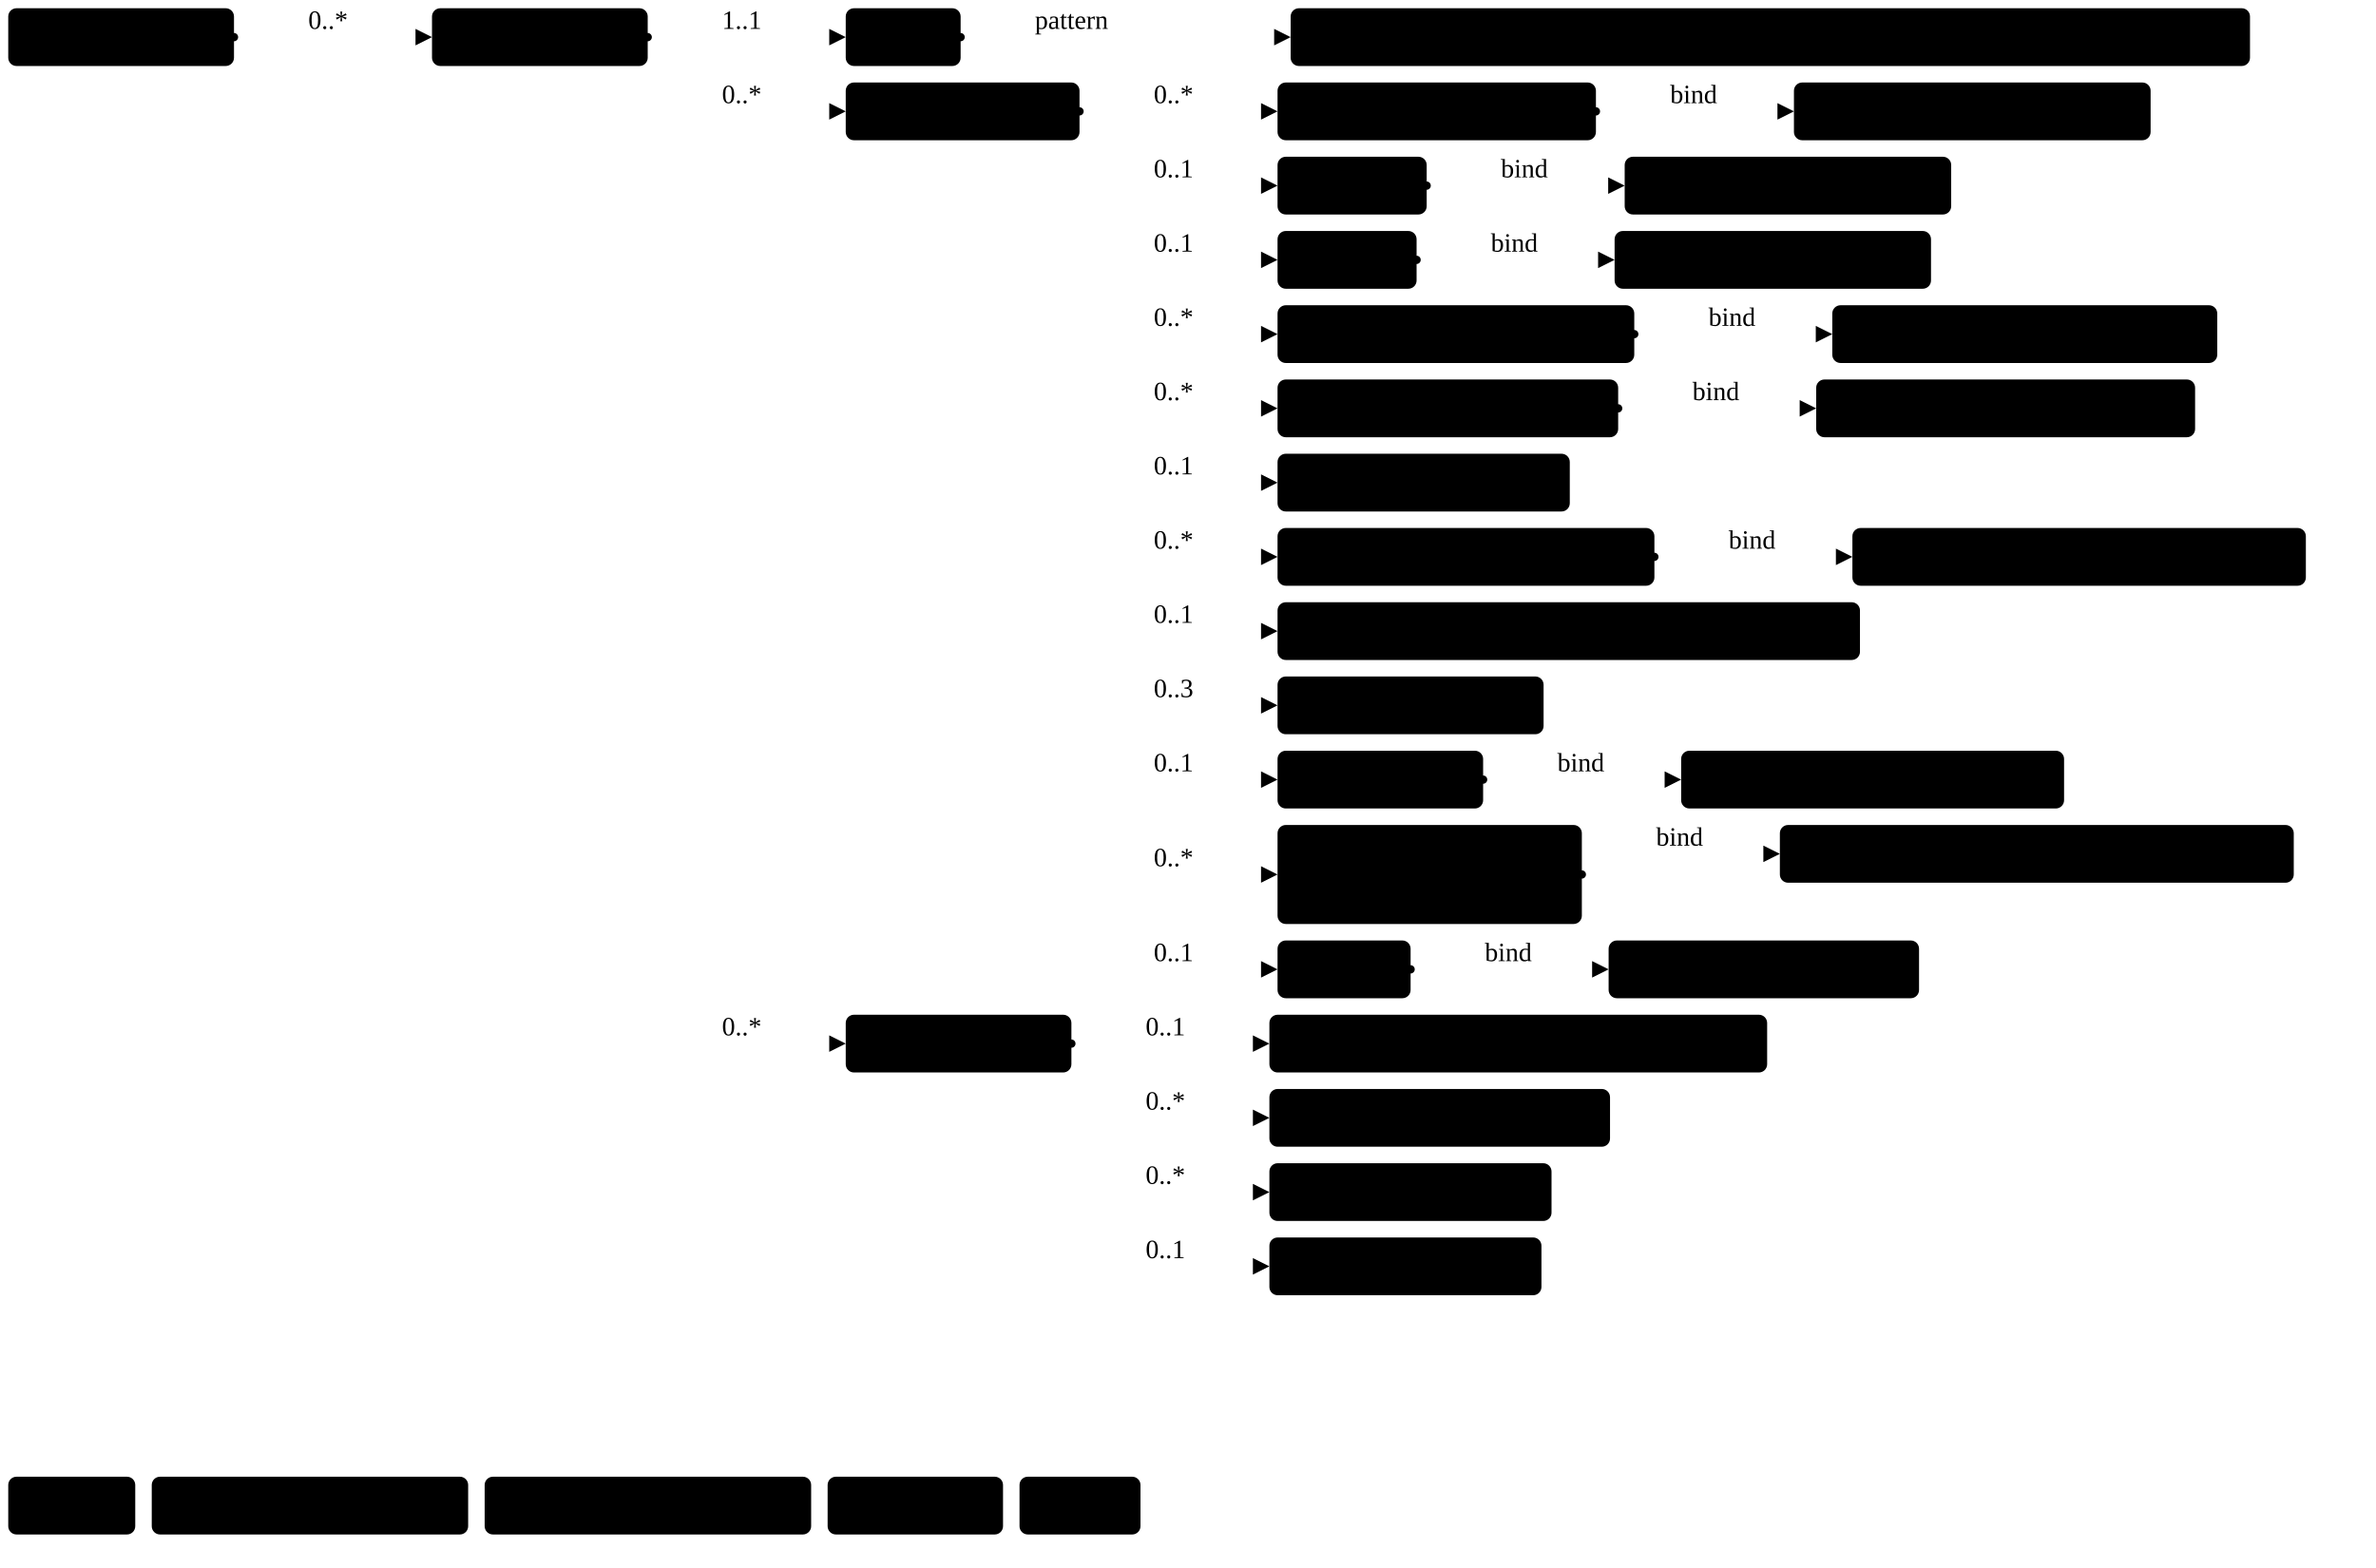
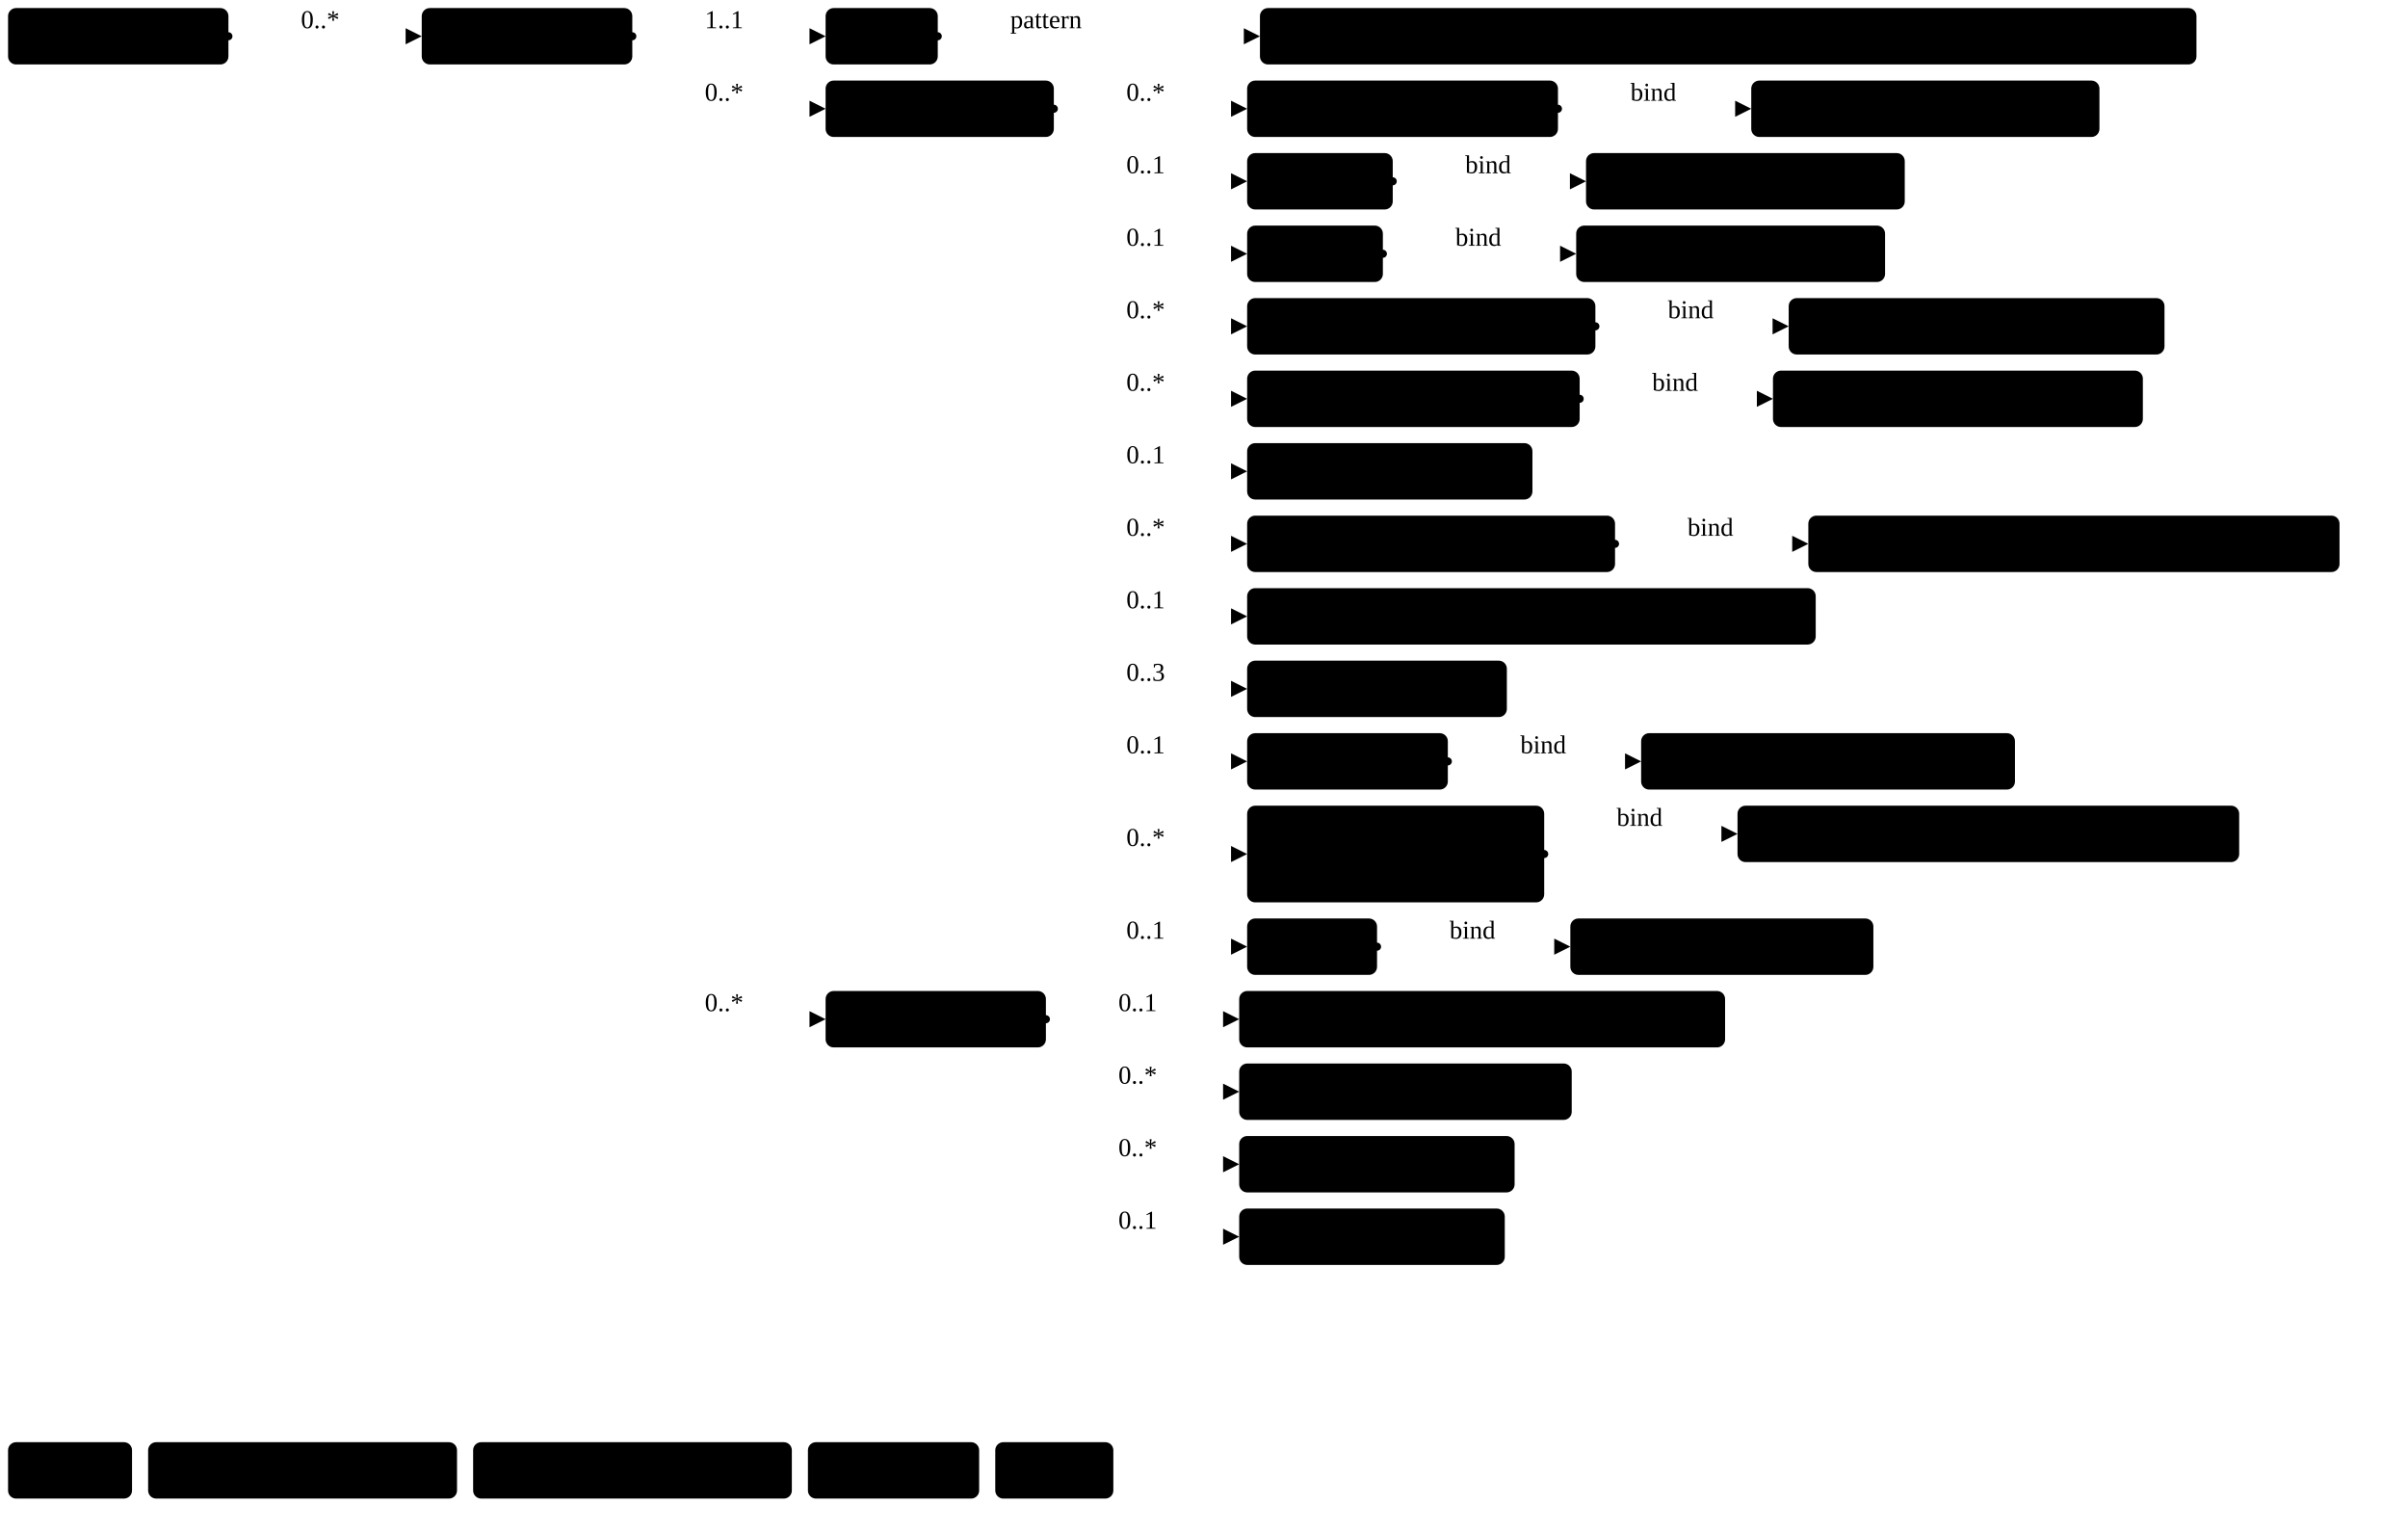
- <svg xmlns="http://www.w3.org/2000/svg" version="1.1" width="1079.91" height="712.5">
+ <svg xmlns="http://www.w3.org/2000/svg" version="1.1" width="1121.13" height="712.5">
  <defs>
    <marker id="arrowStart" markerWidth="3.75" markerHeight="3.75" markerUnits="px" refX="1.88" refY="1.88">
      <circle class="connector" cx="1.88" cy="1.88" r="1.88" />
    </marker>
    <marker id="arrowEnd" markerWidth="7.5" markerHeight="7.5" markerUnits="px" refX="7.5" refY="3.75">
      <polygon class="connector" points="0 0 7.5 3.75 0 7.5" />
    </marker>
  </defs>
  <g>
    <g transform="translate(3.75 3.75)">
      <a href="StructureDefinition-MGFinding.html" target="_top">
        <rect class="profile" x="0" y="0" width="102.6" height="26.25" rx="3.75" ry="3.75" />
      </a>
      <a href="StructureDefinition-MGFinding.html" target="_top">
        <text x="5.62" y="18.75" text-anchor="left" class="profile">Mg Findings</text>
      </a>
    </g>
    <line class="connector" marker-end="url(#arrowEnd)" x1="136.35" y1="16.88" x2="196.35" y2="16.88" />
    <text x="140.1" y="13.12" text-anchor="right" class="lhsText">0..*</text>
    <line class="connector" marker-start="url(#arrowStart)" x1="106.35" y1="16.88" x2="136.35" y2="16.88" />
    <line class="connector" x1="136.35" y1="16.88" x2="136.35" y2="16.88" />
  </g>
  <g>
    <g transform="translate(196.35 3.75)">
      <a href="StructureDefinition-SkinLesionAbnormality.html" target="_top">
        <rect class="focus" x="0" y="0" width="98.04" height="26.25" rx="3.75" ry="3.75" />
      </a>
      <a href="StructureDefinition-SkinLesionAbnormality.html" target="_top">
        <text x="5.62" y="18.75" text-anchor="left" class="focus">Skin Lesion</text>
      </a>
    </g>
    <line class="connector" marker-end="url(#arrowEnd)" x1="324.39" y1="16.88" x2="384.39" y2="16.88" />
    <text x="328.14" y="13.12" text-anchor="right" class="lhsText">1..1</text>
    <line class="connector" marker-end="url(#arrowEnd)" x1="324.39" y1="50.62" x2="384.39" y2="50.62" />
    <text x="328.14" y="46.88" text-anchor="right" class="lhsText">0..*</text>
    <line class="connector" marker-end="url(#arrowEnd)" x1="324.39" y1="474.38" x2="384.39" y2="474.38" />
    <text x="328.14" y="470.62" text-anchor="right" class="lhsText">0..*</text>
    <line class="connector" marker-start="url(#arrowStart)" x1="294.39" y1="16.88" x2="324.39" y2="16.88" />
    <line class="connector" x1="324.39" y1="16.88" x2="324.39" y2="474.38" />
  </g>
  <g>
    <g transform="translate(384.39 3.75)">
      <a href="StructureDefinition-SkinLesionAbnormality-definitions.html#Observation.code" target="_top">
        <rect class="element" x="0" y="0" width="52.22" height="26.25" rx="3.75" ry="3.75" />
      </a>
      <a href="StructureDefinition-SkinLesionAbnormality-definitions.html#Observation.code" target="_top">
        <text x="5.62" y="18.75" text-anchor="left" class="element">Code</text>
      </a>
    </g>
    <line class="connector" marker-end="url(#arrowEnd)" x1="466.61" y1="16.88" x2="586.61" y2="16.88" />
    <text x="470.36" y="13.12" text-anchor="right" class="lhsText">pattern </text>
    <line class="connector" marker-start="url(#arrowStart)" x1="436.61" y1="16.88" x2="466.61" y2="16.88" />
    <line class="connector" x1="466.61" y1="16.88" x2="466.61" y2="16.88" />
  </g>
  <g>
    <g transform="translate(586.61 3.75)">
      <a href="CodeSystem-ObservationCodesCS.html" target="_top">
        <rect class="value" x="0" y="0" width="436.03" height="26.25" rx="3.75" ry="3.75" />
      </a>
      <a href="CodeSystem-ObservationCodesCS.html" target="_top">
        <text x="5.62" y="18.75" text-anchor="left" class="value">ObservationCodesCS#abnormalitySkinLesionObservation</text>
      </a>
    </g>
  </g>
  <g>
    <g transform="translate(384.39 37.5)">
      <a href="StructureDefinition-SkinLesionAbnormality-definitions.html#Observation.component" target="_top">
        <rect class="element" x="0" y="0" width="106.26" height="26.25" rx="3.75" ry="3.75" />
      </a>
      <a href="StructureDefinition-SkinLesionAbnormality-definitions.html#Observation.component" target="_top">
        <text x="5.62" y="18.75" text-anchor="left" class="element">Components</text>
      </a>
    </g>
    <line class="connector" marker-end="url(#arrowEnd)" x1="520.65" y1="50.62" x2="580.65" y2="50.62" />
    <text x="524.4" y="46.88" text-anchor="right" class="lhsText">0..*</text>
    <line class="connector" marker-end="url(#arrowEnd)" x1="520.65" y1="84.38" x2="580.65" y2="84.38" />
    <text x="524.4" y="80.62" text-anchor="right" class="lhsText">0..1</text>
    <line class="connector" marker-end="url(#arrowEnd)" x1="520.65" y1="118.12" x2="580.65" y2="118.12" />
    <text x="524.4" y="114.38" text-anchor="right" class="lhsText">0..1</text>
    <line class="connector" marker-end="url(#arrowEnd)" x1="520.65" y1="151.88" x2="580.65" y2="151.88" />
    <text x="524.4" y="148.12" text-anchor="right" class="lhsText">0..*</text>
    <line class="connector" marker-end="url(#arrowEnd)" x1="520.65" y1="185.62" x2="580.65" y2="185.62" />
    <text x="524.4" y="181.88" text-anchor="right" class="lhsText">0..*</text>
    <line class="connector" marker-end="url(#arrowEnd)" x1="520.65" y1="219.38" x2="580.65" y2="219.38" />
    <text x="524.4" y="215.62" text-anchor="right" class="lhsText">0..1</text>
    <line class="connector" marker-end="url(#arrowEnd)" x1="520.65" y1="253.12" x2="580.65" y2="253.12" />
    <text x="524.4" y="249.38" text-anchor="right" class="lhsText">0..*</text>
    <line class="connector" marker-end="url(#arrowEnd)" x1="520.65" y1="286.88" x2="580.65" y2="286.88" />
    <text x="524.4" y="283.12" text-anchor="right" class="lhsText">0..1</text>
    <line class="connector" marker-end="url(#arrowEnd)" x1="520.65" y1="320.62" x2="580.65" y2="320.62" />
    <text x="524.4" y="316.88" text-anchor="right" class="lhsText">0..3</text>
    <line class="connector" marker-end="url(#arrowEnd)" x1="520.65" y1="354.38" x2="580.65" y2="354.38" />
    <text x="524.4" y="350.62" text-anchor="right" class="lhsText">0..1</text>
    <line class="connector" marker-end="url(#arrowEnd)" x1="520.65" y1="397.5" x2="580.65" y2="397.5" />
    <text x="524.4" y="393.75" text-anchor="right" class="lhsText">0..*</text>
    <line class="connector" marker-end="url(#arrowEnd)" x1="520.65" y1="440.62" x2="580.65" y2="440.62" />
    <text x="524.4" y="436.88" text-anchor="right" class="lhsText">0..1</text>
    <line class="connector" marker-start="url(#arrowStart)" x1="490.65" y1="50.62" x2="520.65" y2="50.62" />
    <line class="connector" x1="520.65" y1="50.62" x2="520.65" y2="440.62" />
  </g>
  <g>
    <g transform="translate(580.65 37.5)">
      <a href="StructureDefinition-SkinLesionAbnormality-definitions.html#Observation.component:correspondsWith" target="_top">
        <rect class="element" x="0" y="0" width="144.71" height="26.25" rx="3.75" ry="3.75" />
      </a>
      <a href="StructureDefinition-SkinLesionAbnormality-definitions.html#Observation.component:correspondsWith" target="_top">
        <text x="5.62" y="18.75" text-anchor="left" class="element">Corresponds With</text>
      </a>
    </g>
    <line class="connector" marker-end="url(#arrowEnd)" x1="755.36" y1="50.62" x2="815.36" y2="50.62" />
    <text x="759.11" y="46.88" text-anchor="right" class="lhsText">bind</text>
    <line class="connector" marker-start="url(#arrowStart)" x1="725.36" y1="50.62" x2="755.36" y2="50.62" />
    <line class="connector" x1="755.36" y1="50.62" x2="755.36" y2="50.62" />
  </g>
  <g>
    <g transform="translate(815.36 37.5)">
      <a href="ValueSet-CorrespondsWithVS.html" target="_top">
        <rect class="valueSet" x="0" y="0" width="162.11" height="26.25" rx="3.75" ry="3.75" />
      </a>
      <a href="ValueSet-CorrespondsWithVS.html" target="_top">
        <text x="5.62" y="18.75" text-anchor="left" class="valueSet">CorrespondsWithVS</text>
      </a>
    </g>
  </g>
  <g>
    <g transform="translate(580.65 71.25)">
      <a href="StructureDefinition-SkinLesionAbnormality-definitions.html#Observation.component:density" target="_top">
        <rect class="element" x="0" y="0" width="67.79" height="26.25" rx="3.75" ry="3.75" />
      </a>
      <a href="StructureDefinition-SkinLesionAbnormality-definitions.html#Observation.component:density" target="_top">
        <text x="5.62" y="18.75" text-anchor="left" class="element">Density</text>
      </a>
    </g>
    <line class="connector" marker-end="url(#arrowEnd)" x1="678.43" y1="84.38" x2="738.43" y2="84.38" />
    <text x="682.18" y="80.62" text-anchor="right" class="lhsText">bind</text>
    <line class="connector" marker-start="url(#arrowStart)" x1="648.43" y1="84.38" x2="678.43" y2="84.38" />
    <line class="connector" x1="678.43" y1="84.38" x2="678.43" y2="84.38" />
  </g>
  <g>
    <g transform="translate(738.43 71.25)">
      <a href="ValueSet-rde1578-density.html" target="_top">
        <rect class="valueSet" x="0" y="0" width="148.4" height="26.25" rx="3.75" ry="3.75" />
      </a>
      <a href="ValueSet-rde1578-density.html" target="_top">
        <text x="5.62" y="18.75" text-anchor="left" class="valueSet">RDE1578_Density</text>
      </a>
    </g>
  </g>
  <g>
    <g transform="translate(580.65 105)">
      <a href="StructureDefinition-SkinLesionAbnormality-definitions.html#Observation.component:margin" target="_top">
        <rect class="element" x="0" y="0" width="63.2" height="26.25" rx="3.75" ry="3.75" />
      </a>
      <a href="StructureDefinition-SkinLesionAbnormality-definitions.html#Observation.component:margin" target="_top">
        <text x="5.62" y="18.75" text-anchor="left" class="element">Margin</text>
      </a>
    </g>
    <line class="connector" marker-end="url(#arrowEnd)" x1="673.85" y1="118.12" x2="733.85" y2="118.12" />
    <text x="677.6" y="114.38" text-anchor="right" class="lhsText">bind</text>
    <line class="connector" marker-start="url(#arrowStart)" x1="643.85" y1="118.12" x2="673.85" y2="118.12" />
    <line class="connector" x1="673.85" y1="118.12" x2="673.85" y2="118.12" />
  </g>
  <g>
    <g transform="translate(733.85 105)">
      <a href="ValueSet-rde1579-margin.html" target="_top">
        <rect class="valueSet" x="0" y="0" width="143.81" height="26.25" rx="3.75" ry="3.75" />
      </a>
      <a href="ValueSet-rde1579-margin.html" target="_top">
        <text x="5.62" y="18.75" text-anchor="left" class="valueSet">RDE1579_Margin</text>
      </a>
    </g>
  </g>
  <g>
    <g transform="translate(580.65 138.75)">
      <a href="StructureDefinition-SkinLesionAbnormality-definitions.html#Observation.component:notPreviouslySeen" target="_top">
        <rect class="element" x="0" y="0" width="162.14" height="26.25" rx="3.75" ry="3.75" />
      </a>
      <a href="StructureDefinition-SkinLesionAbnormality-definitions.html#Observation.component:notPreviouslySeen" target="_top">
        <text x="5.62" y="18.75" text-anchor="left" class="element">Not Previously Seen</text>
      </a>
    </g>
    <line class="connector" marker-end="url(#arrowEnd)" x1="772.79" y1="151.88" x2="832.79" y2="151.88" />
    <text x="776.54" y="148.12" text-anchor="right" class="lhsText">bind</text>
    <line class="connector" marker-start="url(#arrowStart)" x1="742.79" y1="151.88" x2="772.79" y2="151.88" />
    <line class="connector" x1="772.79" y1="151.88" x2="772.79" y2="151.88" />
  </g>
  <g>
    <g transform="translate(832.79 138.75)">
      <a href="ValueSet-NotPreviouslySeenVS.html" target="_top">
        <rect class="valueSet" x="0" y="0" width="174.97" height="26.25" rx="3.75" ry="3.75" />
      </a>
      <a href="ValueSet-NotPreviouslySeenVS.html" target="_top">
        <text x="5.62" y="18.75" text-anchor="left" class="valueSet">NotPreviouslySeenVS</text>
      </a>
    </g>
  </g>
  <g>
    <g transform="translate(580.65 172.5)">
      <a href="StructureDefinition-SkinLesionAbnormality-definitions.html#Observation.component:obsChanges" target="_top">
        <rect class="element" x="0" y="0" width="154.82" height="26.25" rx="3.75" ry="3.75" />
      </a>
      <a href="StructureDefinition-SkinLesionAbnormality-definitions.html#Observation.component:obsChanges" target="_top">
        <text x="5.62" y="18.75" text-anchor="left" class="element">Observed Changes</text>
      </a>
    </g>
    <line class="connector" marker-end="url(#arrowEnd)" x1="765.47" y1="185.62" x2="825.47" y2="185.62" />
    <text x="769.22" y="181.88" text-anchor="right" class="lhsText">bind</text>
    <line class="connector" marker-start="url(#arrowStart)" x1="735.47" y1="185.62" x2="765.47" y2="185.62" />
    <line class="connector" x1="765.47" y1="185.62" x2="765.47" y2="185.62" />
  </g>
  <g>
    <g transform="translate(825.47 172.5)">
      <a href="ValueSet-ObservedChangesVS.html" target="_top">
        <rect class="valueSet" x="0" y="0" width="172.22" height="26.25" rx="3.75" ry="3.75" />
      </a>
      <a href="ValueSet-ObservedChangesVS.html" target="_top">
        <text x="5.62" y="18.75" text-anchor="left" class="valueSet">ObservedChangesVS</text>
      </a>
    </g>
  </g>
  <g>
    <g transform="translate(580.65 206.25)">
      <a href="StructureDefinition-SkinLesionAbnormality-definitions.html#Observation.component:observedCount" target="_top">
        <rect class="element" x="0" y="0" width="132.83" height="26.25" rx="3.75" ry="3.75" />
      </a>
      <a href="StructureDefinition-SkinLesionAbnormality-definitions.html#Observation.component:observedCount" target="_top">
        <text x="5.62" y="18.75" text-anchor="left" class="element">Observed Count</text>
      </a>
    </g>
  </g>
  <g>
    <g transform="translate(580.65 240)">
      <a href="StructureDefinition-SkinLesionAbnormality-definitions.html#Observation.component:obsDistribution" target="_top">
        <rect class="element" x="0" y="0" width="171.29" height="26.25" rx="3.75" ry="3.75" />
      </a>
      <a href="StructureDefinition-SkinLesionAbnormality-definitions.html#Observation.component:obsDistribution" target="_top">
        <text x="5.62" y="18.75" text-anchor="left" class="element">Observed Distribution</text>
      </a>
    </g>
    <line class="connector" marker-end="url(#arrowEnd)" x1="781.93" y1="253.12" x2="841.93" y2="253.12" />
    <text x="785.68" y="249.38" text-anchor="right" class="lhsText">bind</text>
    <line class="connector" marker-start="url(#arrowStart)" x1="751.93" y1="253.12" x2="781.93" y2="253.12" />
    <line class="connector" x1="781.93" y1="253.12" x2="781.93" y2="253.12" />
  </g>
  <g>
    <g transform="translate(841.93 240)">
-       <a href="ValueSet-CalcificationDistributionVS.html" target="_top">
-         <rect class="valueSet" x="0" y="0" width="206.1" height="26.25" rx="3.75" ry="3.75" />
-       </a>
-       <a href="ValueSet-CalcificationDistributionVS.html" target="_top">
-         <text x="5.62" y="18.75" text-anchor="left" class="valueSet">CalcificationDistributionVS</text>
+       <a href="ValueSet-rde1568-observed-distribution.html" target="_top">
+         <rect class="valueSet" x="0" y="0" width="247.32" height="26.25" rx="3.75" ry="3.75" />
+       </a>
+       <a href="ValueSet-rde1568-observed-distribution.html" target="_top">
+         <text x="5.62" y="18.75" text-anchor="left" class="valueSet">RDE1568_ObservedDistribution</text>
      </a>
    </g>
  </g>
  <g>
    <g transform="translate(580.65 273.75)">
      <a href="StructureDefinition-SkinLesionAbnormality-definitions.html#Observation.component:obsDistRegionSize" target="_top">
        <rect class="element" x="0" y="0" width="264.72" height="26.25" rx="3.75" ry="3.75" />
      </a>
      <a href="StructureDefinition-SkinLesionAbnormality-definitions.html#Observation.component:obsDistRegionSize" target="_top">
        <text x="5.62" y="18.75" text-anchor="left" class="element">Observed Distribution Region Size</text>
      </a>
    </g>
  </g>
  <g>
    <g transform="translate(580.65 307.5)">
      <a href="StructureDefinition-SkinLesionAbnormality-definitions.html#Observation.component:obsSize" target="_top">
        <rect class="element" x="0" y="0" width="120.92" height="26.25" rx="3.75" ry="3.75" />
      </a>
      <a href="StructureDefinition-SkinLesionAbnormality-definitions.html#Observation.component:obsSize" target="_top">
        <text x="5.62" y="18.75" text-anchor="left" class="element">Observed Size</text>
      </a>
    </g>
  </g>
  <g>
    <g transform="translate(580.65 341.25)">
      <a href="StructureDefinition-SkinLesionAbnormality-definitions.html#Observation.component:orientation" target="_top">
        <rect class="element" x="0" y="0" width="93.44" height="26.25" rx="3.75" ry="3.75" />
      </a>
      <a href="StructureDefinition-SkinLesionAbnormality-definitions.html#Observation.component:orientation" target="_top">
        <text x="5.62" y="18.75" text-anchor="left" class="element">Orientation</text>
      </a>
    </g>
    <line class="connector" marker-end="url(#arrowEnd)" x1="704.09" y1="354.38" x2="764.09" y2="354.38" />
    <text x="707.84" y="350.62" text-anchor="right" class="lhsText">bind</text>
    <line class="connector" marker-start="url(#arrowStart)" x1="674.09" y1="354.38" x2="704.09" y2="354.38" />
    <line class="connector" x1="704.09" y1="354.38" x2="704.09" y2="354.38" />
  </g>
  <g>
    <g transform="translate(764.09 341.25)">
      <a href="ValueSet-rde1580-orientation.html" target="_top">
        <rect class="valueSet" x="0" y="0" width="174.05" height="26.25" rx="3.75" ry="3.75" />
      </a>
      <a href="ValueSet-rde1580-orientation.html" target="_top">
        <text x="5.62" y="18.75" text-anchor="left" class="valueSet">RDE1580_Orientation</text>
      </a>
    </g>
  </g>
  <g>
    <g transform="translate(580.65 375)">
      <a href="StructureDefinition-SkinLesionAbnormality-definitions.html#Observation.component:prevDemBy" target="_top">
        <rect class="element" x="0" y="0" width="138.31" height="45" rx="3.75" ry="3.75" />
      </a>
      <a href="StructureDefinition-SkinLesionAbnormality-definitions.html#Observation.component:prevDemBy" target="_top">
        <text x="5.62" y="18.75" text-anchor="left" class="element">Previously</text>
      </a>
      <a href="StructureDefinition-SkinLesionAbnormality-definitions.html#Observation.component:prevDemBy" target="_top">
        <text x="5.62" y="37.5" text-anchor="left" class="element">Demonstrated by</text>
      </a>
    </g>
    <line class="connector" marker-end="url(#arrowEnd)" x1="748.96" y1="388.12" x2="808.96" y2="388.12" />
    <text x="752.71" y="384.38" text-anchor="right" class="lhsText">bind</text>
    <line class="connector" marker-start="url(#arrowStart)" x1="718.96" y1="397.5" x2="748.96" y2="397.5" />
    <line class="connector" x1="748.96" y1="388.12" x2="748.96" y2="397.5" />
  </g>
  <g>
    <g transform="translate(808.96 375)">
      <a href="ValueSet-PreviouslyDemonstratedByVS.html" target="_top">
        <rect class="valueSet" x="0" y="0" width="233.57" height="26.25" rx="3.75" ry="3.75" />
      </a>
      <a href="ValueSet-PreviouslyDemonstratedByVS.html" target="_top">
        <text x="5.62" y="18.75" text-anchor="left" class="valueSet">PreviouslyDemonstratedByVS</text>
      </a>
    </g>
  </g>
  <g>
    <g transform="translate(580.65 427.5)">
      <a href="StructureDefinition-SkinLesionAbnormality-definitions.html#Observation.component:shape" target="_top">
        <rect class="element" x="0" y="0" width="60.48" height="26.25" rx="3.75" ry="3.75" />
      </a>
      <a href="StructureDefinition-SkinLesionAbnormality-definitions.html#Observation.component:shape" target="_top">
        <text x="5.62" y="18.75" text-anchor="left" class="element">Shape</text>
      </a>
    </g>
    <line class="connector" marker-end="url(#arrowEnd)" x1="671.13" y1="440.62" x2="731.13" y2="440.62" />
    <text x="674.88" y="436.88" text-anchor="right" class="lhsText">bind</text>
    <line class="connector" marker-start="url(#arrowStart)" x1="641.13" y1="440.62" x2="671.13" y2="440.62" />
    <line class="connector" x1="671.13" y1="440.62" x2="671.13" y2="440.62" />
  </g>
  <g>
    <g transform="translate(731.13 427.5)">
      <a href="ValueSet-rde1576-shape.html" target="_top">
        <rect class="valueSet" x="0" y="0" width="141.09" height="26.25" rx="3.75" ry="3.75" />
      </a>
      <a href="ValueSet-rde1576-shape.html" target="_top">
        <text x="5.62" y="18.75" text-anchor="left" class="valueSet">RDE1576_Shape</text>
      </a>
    </g>
  </g>
  <g>
    <g transform="translate(384.39 461.25)">
      <a href="StructureDefinition-SkinLesionAbnormality-definitions.html#Observation.hasMember" target="_top">
        <rect class="element" x="0" y="0" width="102.57" height="26.25" rx="3.75" ry="3.75" />
      </a>
      <a href="StructureDefinition-SkinLesionAbnormality-definitions.html#Observation.hasMember" target="_top">
        <text x="5.62" y="18.75" text-anchor="left" class="element">HasMember</text>
      </a>
    </g>
    <line class="connector" marker-end="url(#arrowEnd)" x1="516.95" y1="474.38" x2="576.95" y2="474.38" />
    <text x="520.7" y="470.62" text-anchor="right" class="lhsText">0..1</text>
    <line class="connector" marker-end="url(#arrowEnd)" x1="516.95" y1="508.12" x2="576.95" y2="508.12" />
    <text x="520.7" y="504.38" text-anchor="right" class="lhsText">0..*</text>
    <line class="connector" marker-end="url(#arrowEnd)" x1="516.95" y1="541.88" x2="576.95" y2="541.88" />
    <text x="520.7" y="538.12" text-anchor="right" class="lhsText">0..*</text>
    <line class="connector" marker-end="url(#arrowEnd)" x1="516.95" y1="575.62" x2="576.95" y2="575.62" />
    <text x="520.7" y="571.88" text-anchor="right" class="lhsText">0..1</text>
    <line class="connector" marker-start="url(#arrowStart)" x1="486.95" y1="474.38" x2="516.95" y2="474.38" />
    <line class="connector" x1="516.95" y1="474.38" x2="516.95" y2="575.62" />
  </g>
  <g>
    <g transform="translate(576.95 461.25)">
      <a href="StructureDefinition-BreastAssessmentCategory.html" target="_top">
        <rect class="profile" x="0" y="0" width="226.23" height="26.25" rx="3.75" ry="3.75" />
      </a>
      <a href="StructureDefinition-BreastAssessmentCategory.html" target="_top">
        <text x="5.62" y="18.75" text-anchor="left" class="profile">Breast Assessment Category</text>
      </a>
    </g>
  </g>
  <g>
    <g transform="translate(576.95 495)">
      <a href="StructureDefinition-AssociatedFeature.html" target="_top">
        <rect class="profile" x="0" y="0" width="154.82" height="26.25" rx="3.75" ry="3.75" />
      </a>
      <a href="StructureDefinition-AssociatedFeature.html" target="_top">
        <text x="5.62" y="18.75" text-anchor="left" class="profile">Associated Feature</text>
      </a>
    </g>
  </g>
  <g>
    <g transform="translate(576.95 528.75)">
      <a href="StructureDefinition-ConsistentWith.html" target="_top">
        <rect class="profile" x="0" y="0" width="128.23" height="26.25" rx="3.75" ry="3.75" />
      </a>
      <a href="StructureDefinition-ConsistentWith.html" target="_top">
        <text x="5.62" y="18.75" text-anchor="left" class="profile">Consistent With</text>
      </a>
    </g>
  </g>
  <g>
    <g transform="translate(576.95 562.5)">
      <a href="StructureDefinition-TumorSatellite.html" target="_top">
        <rect class="profile" x="0" y="0" width="123.65" height="26.25" rx="3.75" ry="3.75" />
      </a>
      <a href="StructureDefinition-TumorSatellite.html" target="_top">
        <text x="5.62" y="18.75" text-anchor="left" class="profile">Tumor Satellite</text>
      </a>
    </g>
  </g>
  <g>
    <g transform="translate(3.75 671.25)">
      <a target="_top">
        <rect class="focus" x="0" y="0" width="57.72" height="26.25" rx="3.75" ry="3.75" />
      </a>
      <a target="_top">
        <text x="5.62" y="18.75" text-anchor="left" class="focus">Focus</text>
      </a>
    </g>
    <g transform="translate(68.97 671.25)">
      <a target="_top">
        <rect class="profile" x="0" y="0" width="143.81" height="26.25" rx="3.75" ry="3.75" />
      </a>
      <a target="_top">
        <text x="5.62" y="18.75" text-anchor="left" class="profile">Profiled Resource</text>
      </a>
    </g>
    <g transform="translate(220.28 671.25)">
      <a target="_top">
        <rect class="element" x="0" y="0" width="148.39" height="26.25" rx="3.75" ry="3.75" />
      </a>
      <a target="_top">
        <text x="5.62" y="18.75" text-anchor="left" class="element">Resource Element</text>
      </a>
    </g>
    <g transform="translate(376.16 671.25)">
      <a target="_top">
        <rect class="valueSet" x="0" y="0" width="79.72" height="26.25" rx="3.75" ry="3.75" />
      </a>
      <a target="_top">
        <text x="5.62" y="18.75" text-anchor="left" class="valueSet">ValueSet</text>
      </a>
    </g>
    <g transform="translate(463.38 671.25)">
      <a target="_top">
        <rect class="value" x="0" y="0" width="54.98" height="26.25" rx="3.75" ry="3.75" />
      </a>
      <a target="_top">
        <text x="5.62" y="18.75" text-anchor="left" class="value">Value</text>
      </a>
    </g>
  </g>
</svg>
